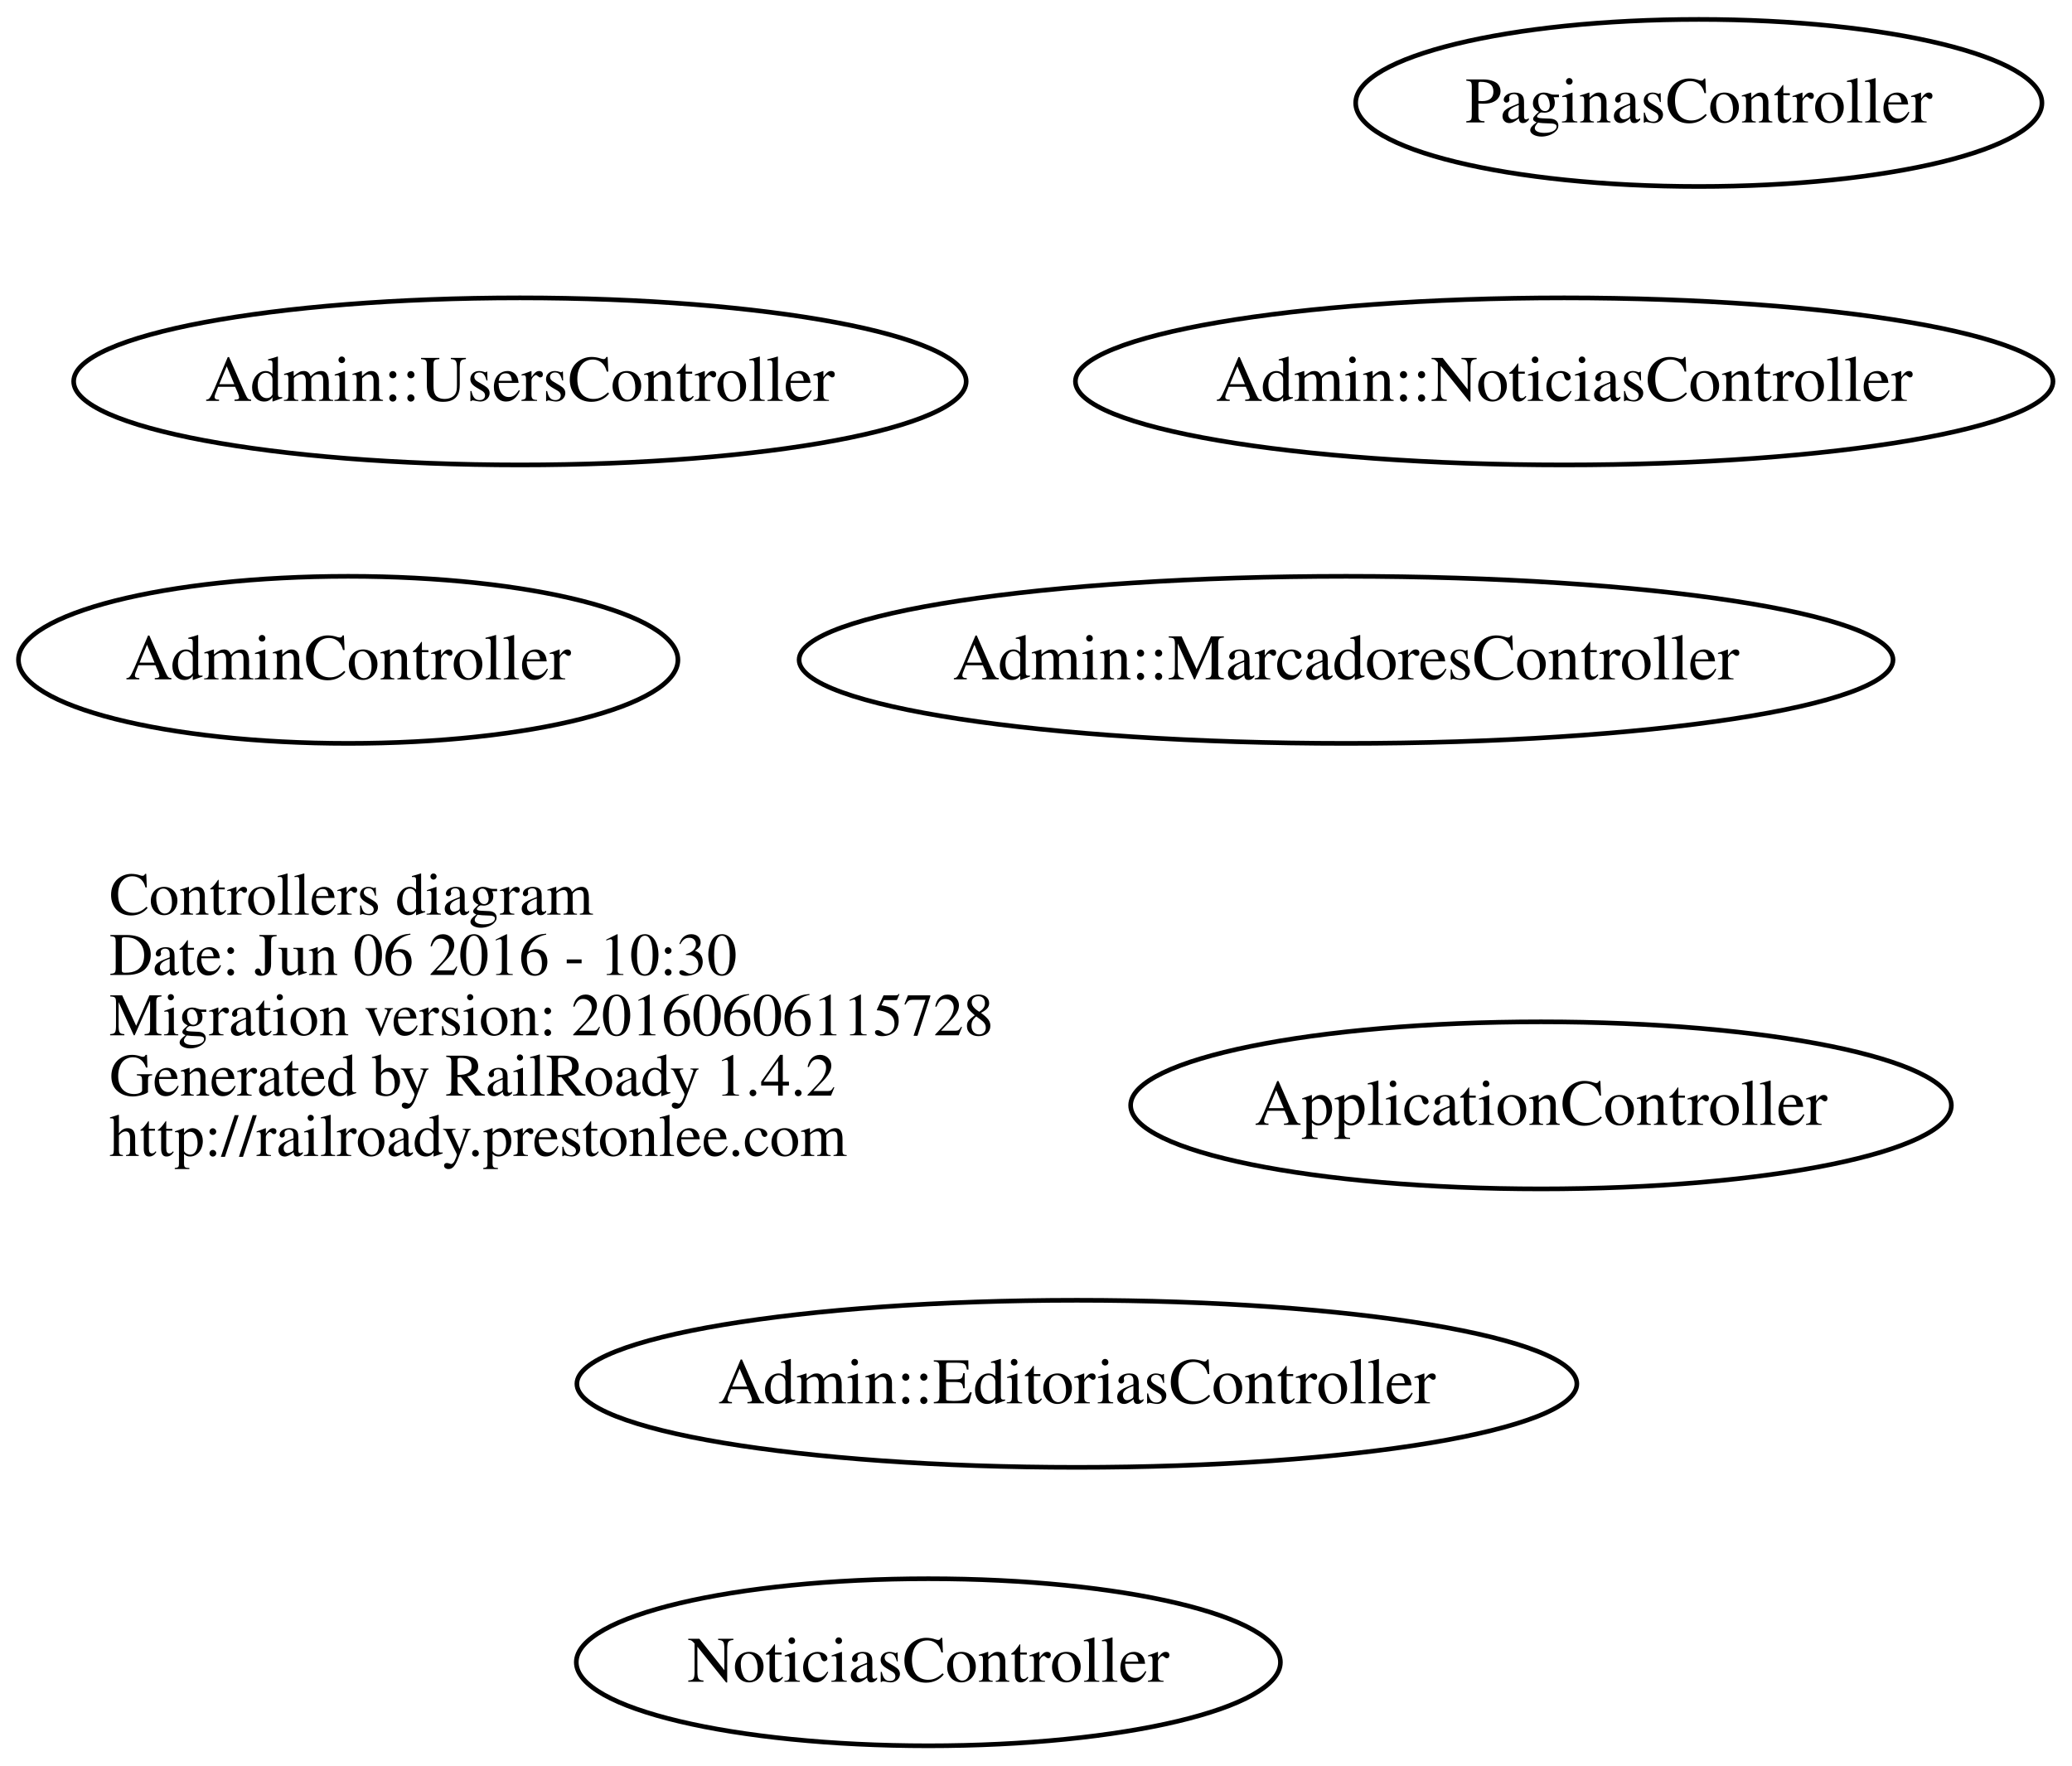
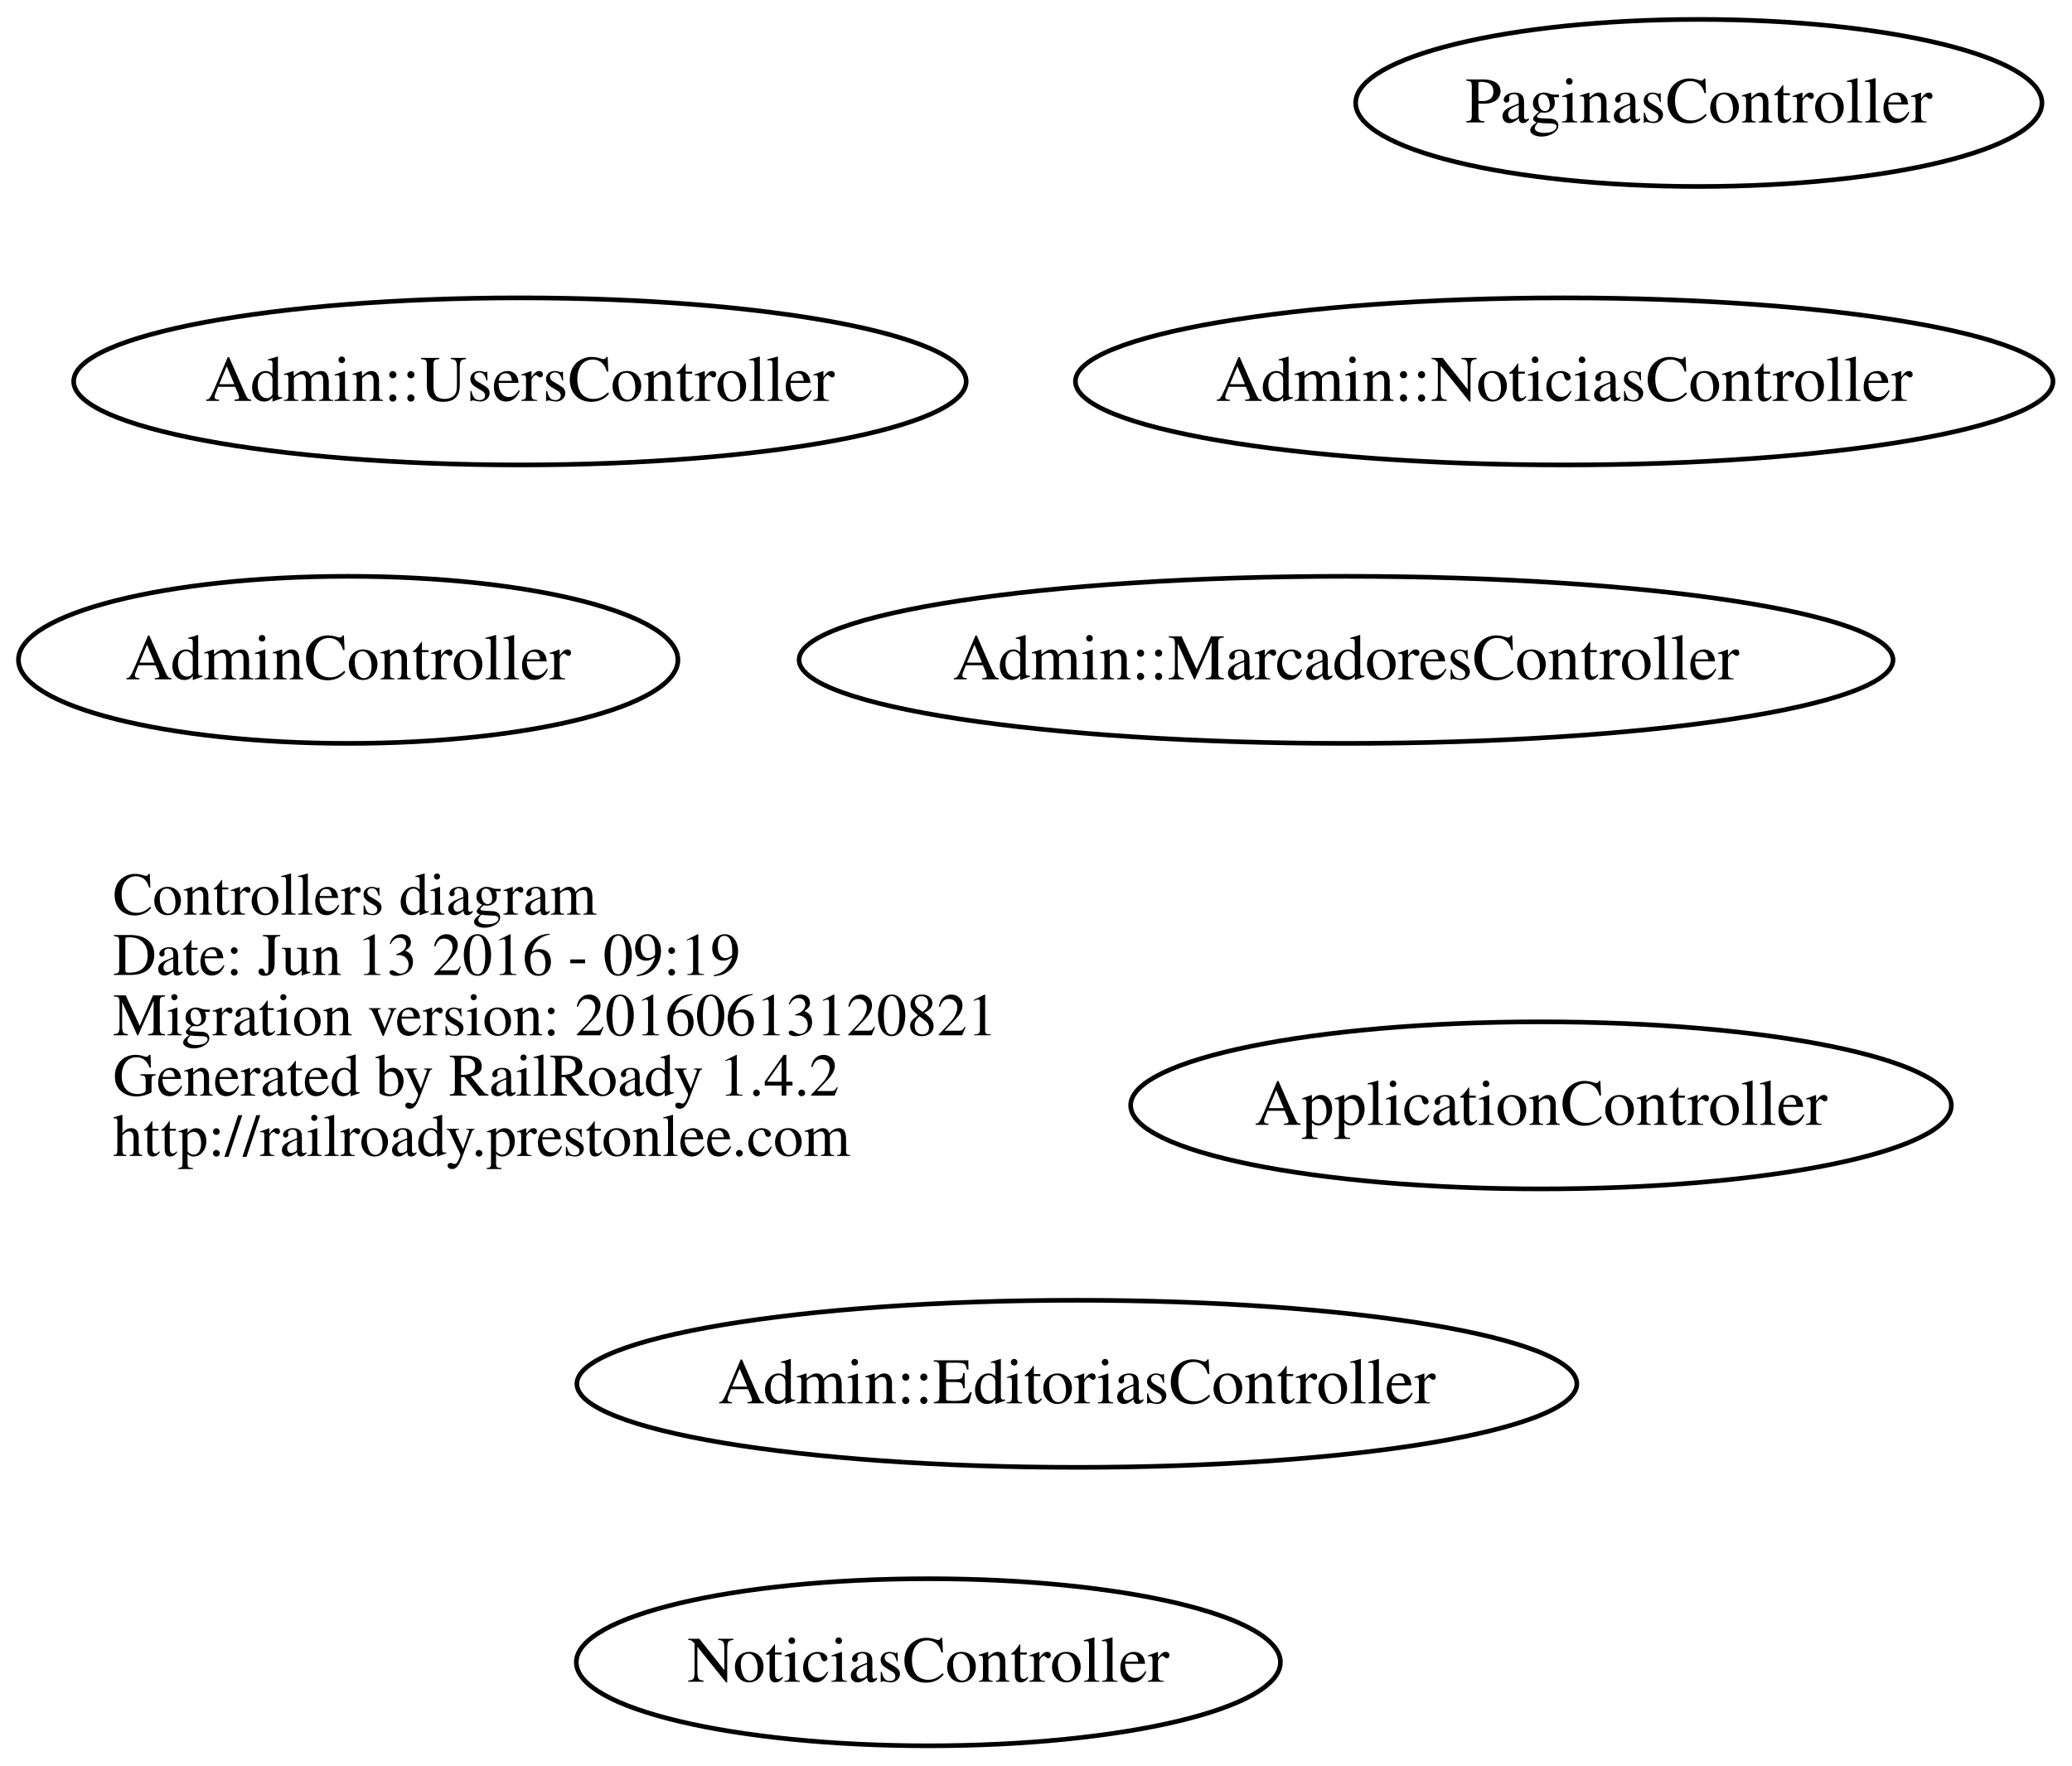
<svg xmlns="http://www.w3.org/2000/svg" width="446pt" height="380pt" viewBox="0.00 0.00 446.43 380.00">
  <g id="graph0" class="graph" transform="scale(1 1) rotate(0) translate(124.022 208)">
    <polygon fill="none" stroke="none" points="-124.022,172 -124.022,-208 322.407,-208 322.407,172 -124.022,172" />
    <g id="node1" class="node">
-       <text text-anchor="start" x="-100.45" y="-11.1" font-family="Times,serif" font-size="13.00">Controllers diagram</text>
-       <text text-anchor="start" x="-100.45" y="1.9" font-family="Times,serif" font-size="13.00">Date: Jun 06 2016 - 10:30</text>
-       <text text-anchor="start" x="-100.45" y="14.9" font-family="Times,serif" font-size="13.00">Migration version: 20160606115728</text>
-       <text text-anchor="start" x="-100.45" y="27.9" font-family="Times,serif" font-size="13.00">Generated by RailRoady 1.4.2</text>
-       <text text-anchor="start" x="-100.45" y="40.9" font-family="Times,serif" font-size="13.00">http://railroady.prestonlee.com</text>
+       <text text-anchor="start" x="-99.688" y="-11.1" font-family="Times,serif" font-size="13.00">Controllers diagram</text>
+       <text text-anchor="start" x="-99.688" y="1.9" font-family="Times,serif" font-size="13.00">Date: Jun 13 2016 - 09:19</text>
+       <text text-anchor="start" x="-99.688" y="14.9" font-family="Times,serif" font-size="13.00">Migration version: 20160613120821</text>
+       <text text-anchor="start" x="-99.688" y="27.9" font-family="Times,serif" font-size="13.00">Generated by RailRoady 1.4.2</text>
+       <text text-anchor="start" x="-99.688" y="40.9" font-family="Times,serif" font-size="13.00">http://railroady.prestonlee.com</text>
    </g>
    <g id="node2" class="node">
      <ellipse fill="none" stroke="black" cx="108" cy="90" rx="107.729" ry="18" />
      <text text-anchor="middle" x="108" y="94.2" font-family="Times,serif" font-size="14.00">Admin::EditoriasController</text>
    </g>
    <g id="node3" class="node">
      <ellipse fill="none" stroke="black" cx="166" cy="-66" rx="117.85" ry="18" />
      <text text-anchor="middle" x="166" y="-61.8" font-family="Times,serif" font-size="14.00">Admin::MarcadoresController</text>
    </g>
    <g id="node4" class="node">
      <ellipse fill="none" stroke="black" cx="213" cy="-126" rx="105.315" ry="18" />
      <text text-anchor="middle" x="213" y="-121.8" font-family="Times,serif" font-size="14.00">Admin::NoticiasController</text>
    </g>
    <g id="node5" class="node">
      <ellipse fill="none" stroke="black" cx="-12" cy="-126" rx="96.152" ry="18" />
      <text text-anchor="middle" x="-12" y="-121.8" font-family="Times,serif" font-size="14.00">Admin::UsersController</text>
    </g>
    <g id="node6" class="node">
      <ellipse fill="none" stroke="black" cx="-49" cy="-66" rx="71.044" ry="18" />
      <text text-anchor="middle" x="-49" y="-61.8" font-family="Times,serif" font-size="14.00">AdminController</text>
    </g>
    <g id="node7" class="node">
      <ellipse fill="none" stroke="black" cx="208" cy="30" rx="88.417" ry="18" />
      <text text-anchor="middle" x="208" y="34.2" font-family="Times,serif" font-size="14.00">ApplicationController</text>
    </g>
    <g id="node8" class="node">
      <ellipse fill="none" stroke="black" cx="76" cy="150" rx="75.855" ry="18" />
      <text text-anchor="middle" x="76" y="154.2" font-family="Times,serif" font-size="14.00">NoticiasController</text>
    </g>
    <g id="node9" class="node">
      <ellipse fill="none" stroke="black" cx="242" cy="-186" rx="73.934" ry="18" />
      <text text-anchor="middle" x="242" y="-181.8" font-family="Times,serif" font-size="14.00">PaginasController</text>
    </g>
  </g>
</svg>
